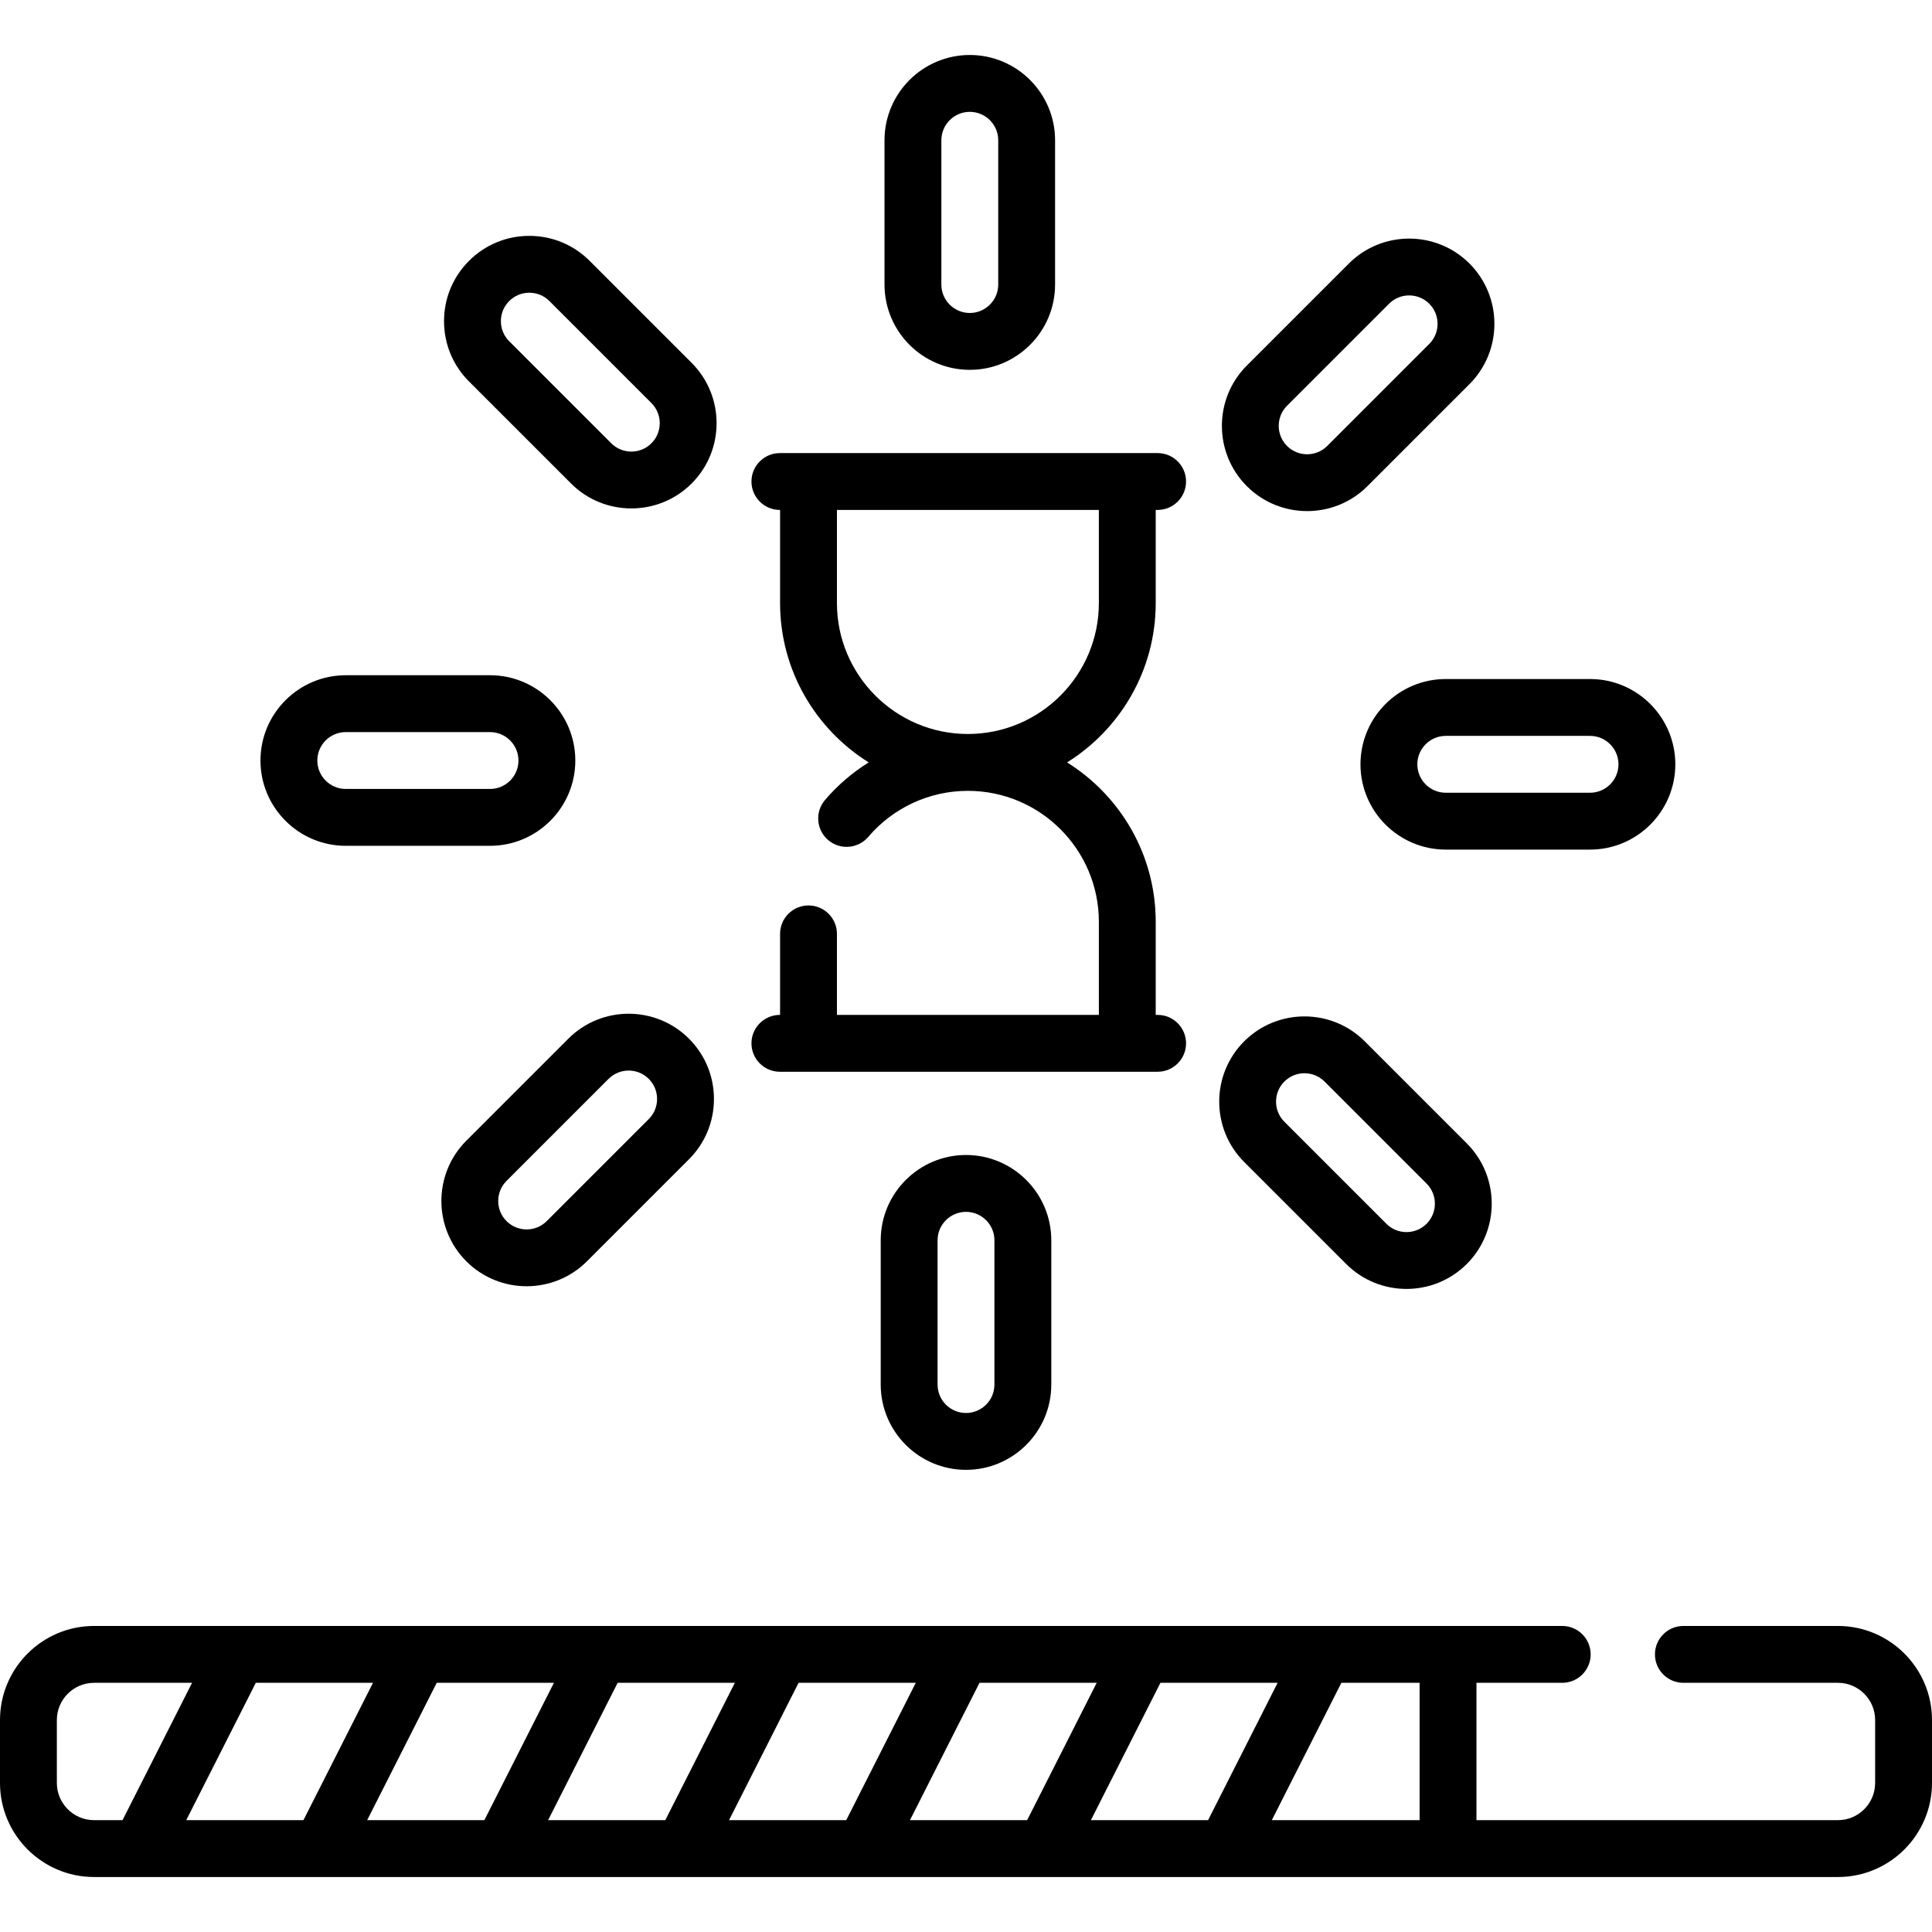
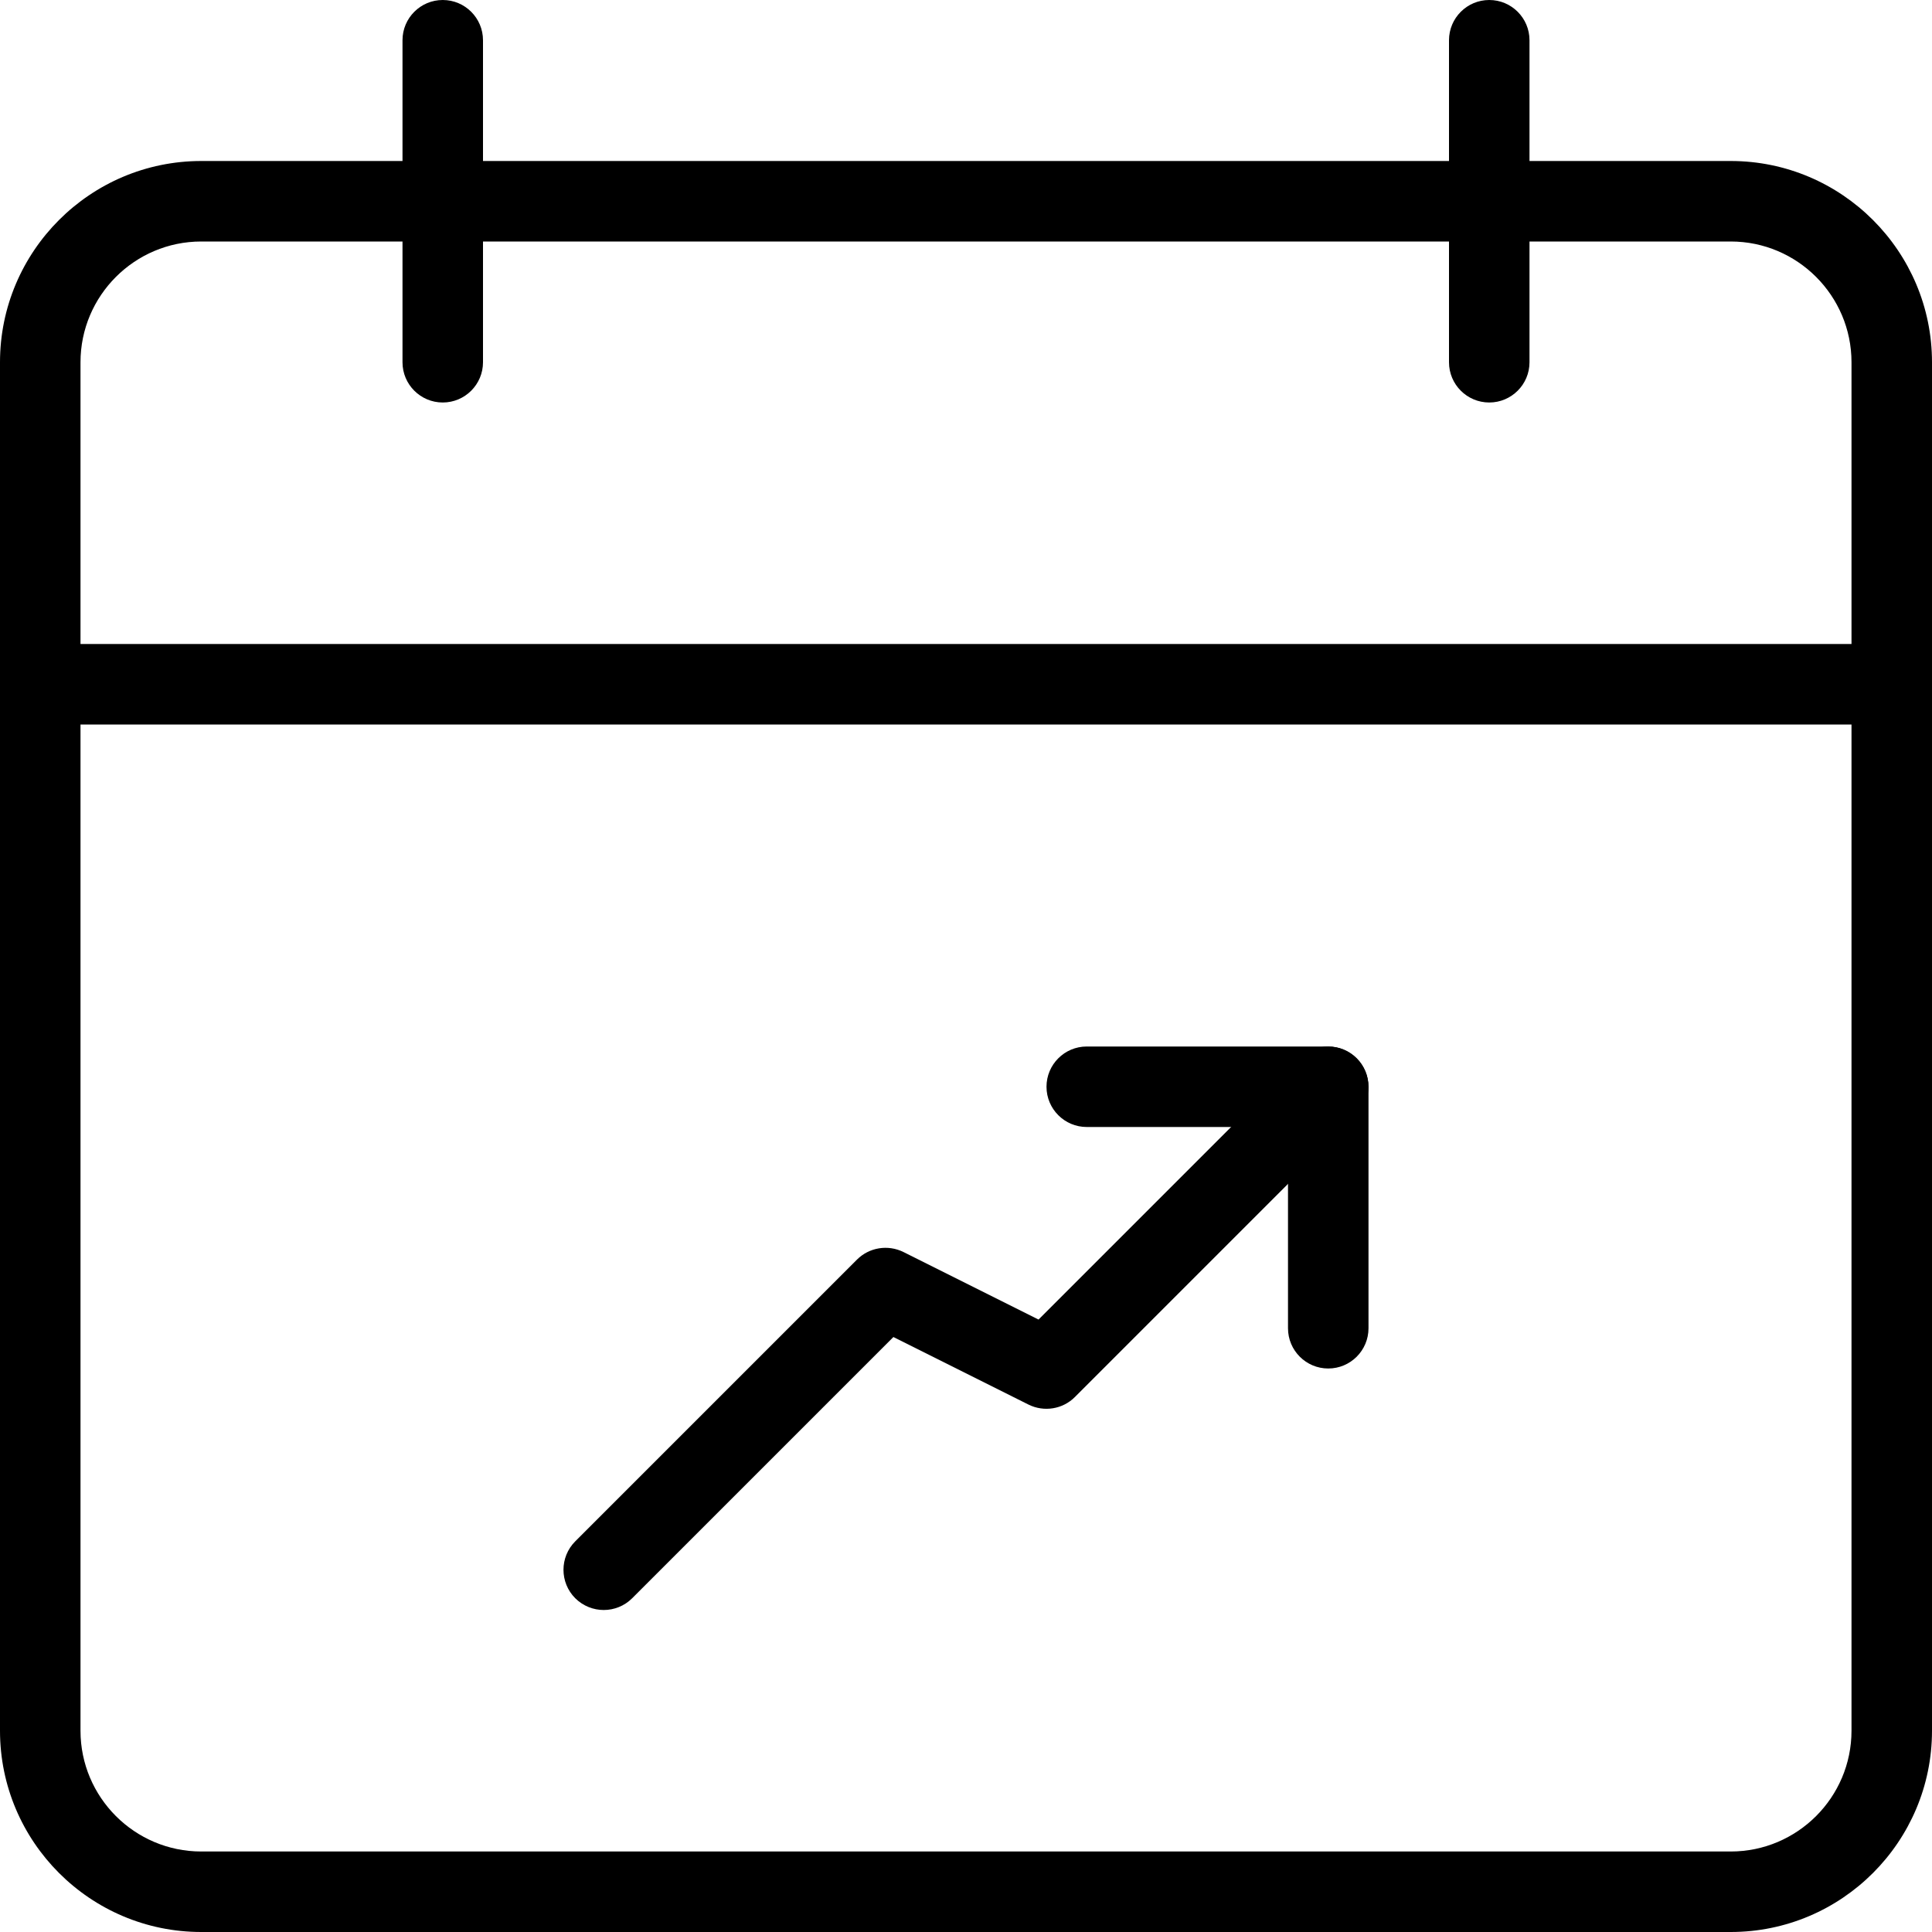
- <svg xmlns="http://www.w3.org/2000/svg" id="Capa_1" enable-background="new 0 0 509.691 509.691" height="512" viewBox="0 0 509.691 509.691" width="512">
-   <g>
-     <path d="m213.296 238.87c-4.142 0-7.5 3.358-7.5 7.5v21.375h-.05c-4.142 0-7.5 3.358-7.5 7.5s3.358 7.5 7.5 7.5h99.652c4.143 0 7.5-3.358 7.5-7.5s-3.357-7.5-7.5-7.5h-.502v-24.558c0-17.721-9.356-33.29-23.383-42.05 14.026-8.76 23.383-24.329 23.383-42.05v-24.558h.502c4.143 0 7.5-3.358 7.5-7.5s-3.357-7.5-7.5-7.5h-99.652c-4.142 0-7.5 3.358-7.5 7.5s3.358 7.5 7.5 7.5h.05v24.558c0 17.719 9.355 33.287 23.38 42.048-4.277 2.666-8.178 5.985-11.529 9.913-2.688 3.151-2.313 7.885.837 10.574 3.151 2.688 7.885 2.313 10.574-.837 6.586-7.72 16.168-12.147 26.289-12.147 19.051 0 34.55 15.499 34.55 34.55v24.558h-69.1v-21.376c-.001-4.142-3.359-7.5-7.501-7.5zm7.499-79.783v-24.558h69.1v24.558c0 19.051-15.499 34.55-34.55 34.55s-34.55-15.499-34.55-34.55z" />
-     <path d="m255.846 97.569c12.406 0 22.5-10.093 22.5-22.5v-38.063c0-12.407-10.094-22.5-22.5-22.5-12.407 0-22.5 10.093-22.5 22.5v38.062c0 12.407 10.093 22.501 22.5 22.501zm-7.5-60.563c0-4.136 3.364-7.5 7.5-7.5s7.5 3.364 7.5 7.5v38.062c0 4.136-3.364 7.5-7.5 7.5s-7.5-3.364-7.5-7.5z" />
-     <path d="m150.646 127.55c4.386 4.387 10.148 6.58 15.91 6.58s11.523-2.193 15.91-6.58c8.773-8.773 8.773-23.047 0-31.82l-26.914-26.914c-4.25-4.25-9.9-6.59-15.91-6.59s-11.66 2.34-15.91 6.59-6.59 9.9-6.59 15.91 2.341 11.661 6.59 15.91zm-16.308-48.128c1.417-1.417 3.3-2.197 5.303-2.197s3.887.78 5.303 2.197l26.915 26.914c2.924 2.924 2.924 7.683 0 10.607s-7.683 2.924-10.607 0l-26.914-26.915c-1.417-1.416-2.197-3.299-2.197-5.303 0-2.003.78-3.886 2.197-5.303z" />
-     <path d="m91.215 223.137h38.062c12.407 0 22.5-10.093 22.5-22.5s-10.093-22.5-22.5-22.5h-38.062c-12.407 0-22.5 10.093-22.5 22.5s10.093 22.5 22.5 22.5zm0-30h38.062c4.136 0 7.5 3.364 7.5 7.5s-3.364 7.5-7.5 7.5h-38.062c-4.136 0-7.5-3.364-7.5-7.5s3.364-7.5 7.5-7.5z" />
-     <path d="m149.938 274.018-26.914 26.914c-8.773 8.773-8.773 23.047 0 31.82 4.386 4.386 10.148 6.58 15.91 6.58s11.523-2.193 15.91-6.58l26.915-26.915c4.25-4.25 6.59-9.9 6.59-15.91s-2.341-11.661-6.59-15.91c-8.774-8.773-23.049-8.772-31.821.001zm21.214 21.213-26.915 26.915c-1.417 1.416-3.3 2.196-5.303 2.196s-3.887-.78-5.303-2.196c-2.924-2.924-2.924-7.683 0-10.607l26.914-26.914c1.462-1.462 3.383-2.193 5.303-2.193 1.921 0 3.841.731 5.304 2.193 1.417 1.416 2.197 3.299 2.197 5.303 0 2.002-.781 3.886-2.197 5.303z" />
-     <path d="m232.346 327.205v38.062c0 12.407 10.093 22.5 22.5 22.5 12.406 0 22.5-10.093 22.5-22.5v-38.062c0-12.407-10.094-22.5-22.5-22.5-12.407 0-22.5 10.094-22.5 22.5zm30 0v38.062c0 4.136-3.364 7.5-7.5 7.5s-7.5-3.364-7.5-7.5v-38.062c0-4.136 3.364-7.5 7.5-7.5s7.5 3.365 7.5 7.5z" />
-     <path d="m355.141 333.459c4.386 4.386 10.147 6.579 15.909 6.579s11.524-2.193 15.911-6.579c8.771-8.773 8.771-23.047 0-31.82l-26.915-26.915c-8.772-8.772-23.049-8.771-31.819 0h-.001c-8.771 8.772-8.772 23.046 0 31.819zm-16.309-48.127c2.924-2.924 7.682-2.926 10.607 0l26.914 26.914c2.925 2.924 2.925 7.683.001 10.606-2.925 2.923-7.683 2.924-10.607 0l-26.914-26.915c-2.925-2.924-2.925-7.681-.001-10.605z" />
-     <path d="m358.914 201.637c0 12.407 10.094 22.5 22.5 22.5h38.062c12.406 0 22.5-10.093 22.5-22.5s-10.094-22.5-22.5-22.5h-38.062c-12.406 0-22.5 10.093-22.5 22.5zm68.063 0c0 4.136-3.364 7.5-7.5 7.5h-38.062c-4.136 0-7.5-3.364-7.5-7.5s3.364-7.5 7.5-7.5h38.062c4.135 0 7.5 3.364 7.5 7.5z" />
-     <path d="m328.934 128.257c4.386 4.386 10.147 6.579 15.909 6.579 5.763 0 11.524-2.193 15.911-6.579l26.914-26.914c8.771-8.773 8.771-23.047-.001-31.82-8.771-8.772-23.047-8.771-31.82 0l-26.914 26.914c-8.772 8.773-8.772 23.047.001 31.82-.001 0-.001 0 0 0zm10.606-21.214 26.913-26.914c2.926-2.924 7.684-2.925 10.607 0 2.925 2.924 2.925 7.683 0 10.607l-26.913 26.914c-2.927 2.925-7.684 2.924-10.608 0h.001c-2.925-2.924-2.925-7.682 0-10.607z" />
-     <path d="m484.869 428.952h-40.767c-4.143 0-7.5 3.358-7.5 7.5s3.357 7.5 7.5 7.5h40.767c5.416 0 9.822 4.406 9.822 9.822v16.588c0 5.417-4.406 9.823-9.822 9.823h-95.357v-36.233h22.629c4.143 0 7.5-3.358 7.5-7.5s-3.357-7.5-7.5-7.5h-387.318c-13.688 0-24.823 11.136-24.823 24.823v16.588c0 13.688 11.135 24.823 24.823 24.823h460.046c13.688 0 24.822-11.135 24.822-24.823v-16.588c0-13.687-11.134-24.823-24.822-24.823zm-110.357 51.233h-38.987l18.348-36.233h20.639zm-86.719 0 18.348-36.233h30.917l-18.348 36.233zm-47.732 0 18.348-36.233h30.918l-18.348 36.233zm-47.731 0 18.348-36.233h30.918l-18.348 36.233zm-47.732 0 18.348-36.233h30.918l-18.348 36.233zm-47.731 0 18.348-36.233h30.918l-18.348 36.233zm-47.732 0 18.348-36.233h30.919l-18.348 36.233zm-34.135-9.822v-16.588c0-5.416 4.406-9.822 9.823-9.822h25.847l-18.348 36.233h-7.499c-5.417-.001-9.823-4.407-9.823-9.823z" />
-   </g>
+ <svg xmlns="http://www.w3.org/2000/svg" id="light" enable-background="new 0 0 24 24" height="512" viewBox="0 0 24 24" width="512">
+   <path d="m21.5 24h-19c-1.379 0-2.5-1.122-2.5-2.5v-17c0-1.378 1.121-2.5 2.5-2.5h19c1.379 0 2.5 1.122 2.5 2.5v17c0 1.378-1.121 2.5-2.5 2.5zm-19-21c-.827 0-1.5.673-1.5 1.5v17c0 .827.673 1.5 1.5 1.5h19c.827 0 1.5-.673 1.5-1.5v-17c0-.827-.673-1.5-1.5-1.5z" />
+   <path d="m23.5 9h-23c-.276 0-.5-.224-.5-.5s.224-.5.5-.5h23c.276 0 .5.224.5.5s-.224.5-.5.5z" />
+   <path d="m5.5 5c-.276 0-.5-.224-.5-.5v-4c0-.276.224-.5.5-.5s.5.224.5.5v4c0 .276-.224.5-.5.5z" />
+   <path d="m18.5 5c-.276 0-.5-.224-.5-.5v-4c0-.276.224-.5.5-.5s.5.224.5.5v4c0 .276-.224.5-.5.5z" />
+   <path d="m7.5 20c-.128 0-.256-.049-.354-.146-.195-.195-.195-.512 0-.707l3.5-3.5c.152-.152.384-.189.577-.094l1.678.839 3.245-3.245c.195-.195.512-.195.707 0s.195.512 0 .707l-3.5 3.5c-.151.152-.384.19-.577.094l-1.678-.839-3.245 3.245c-.097.097-.225.146-.353.146z" />
+   <path d="m16.5 17c-.276 0-.5-.224-.5-.5v-2.5h-2.5c-.276 0-.5-.224-.5-.5s.224-.5.5-.5h3c.276 0 .5.224.5.5v3c0 .276-.224.5-.5.5z" />
</svg>
